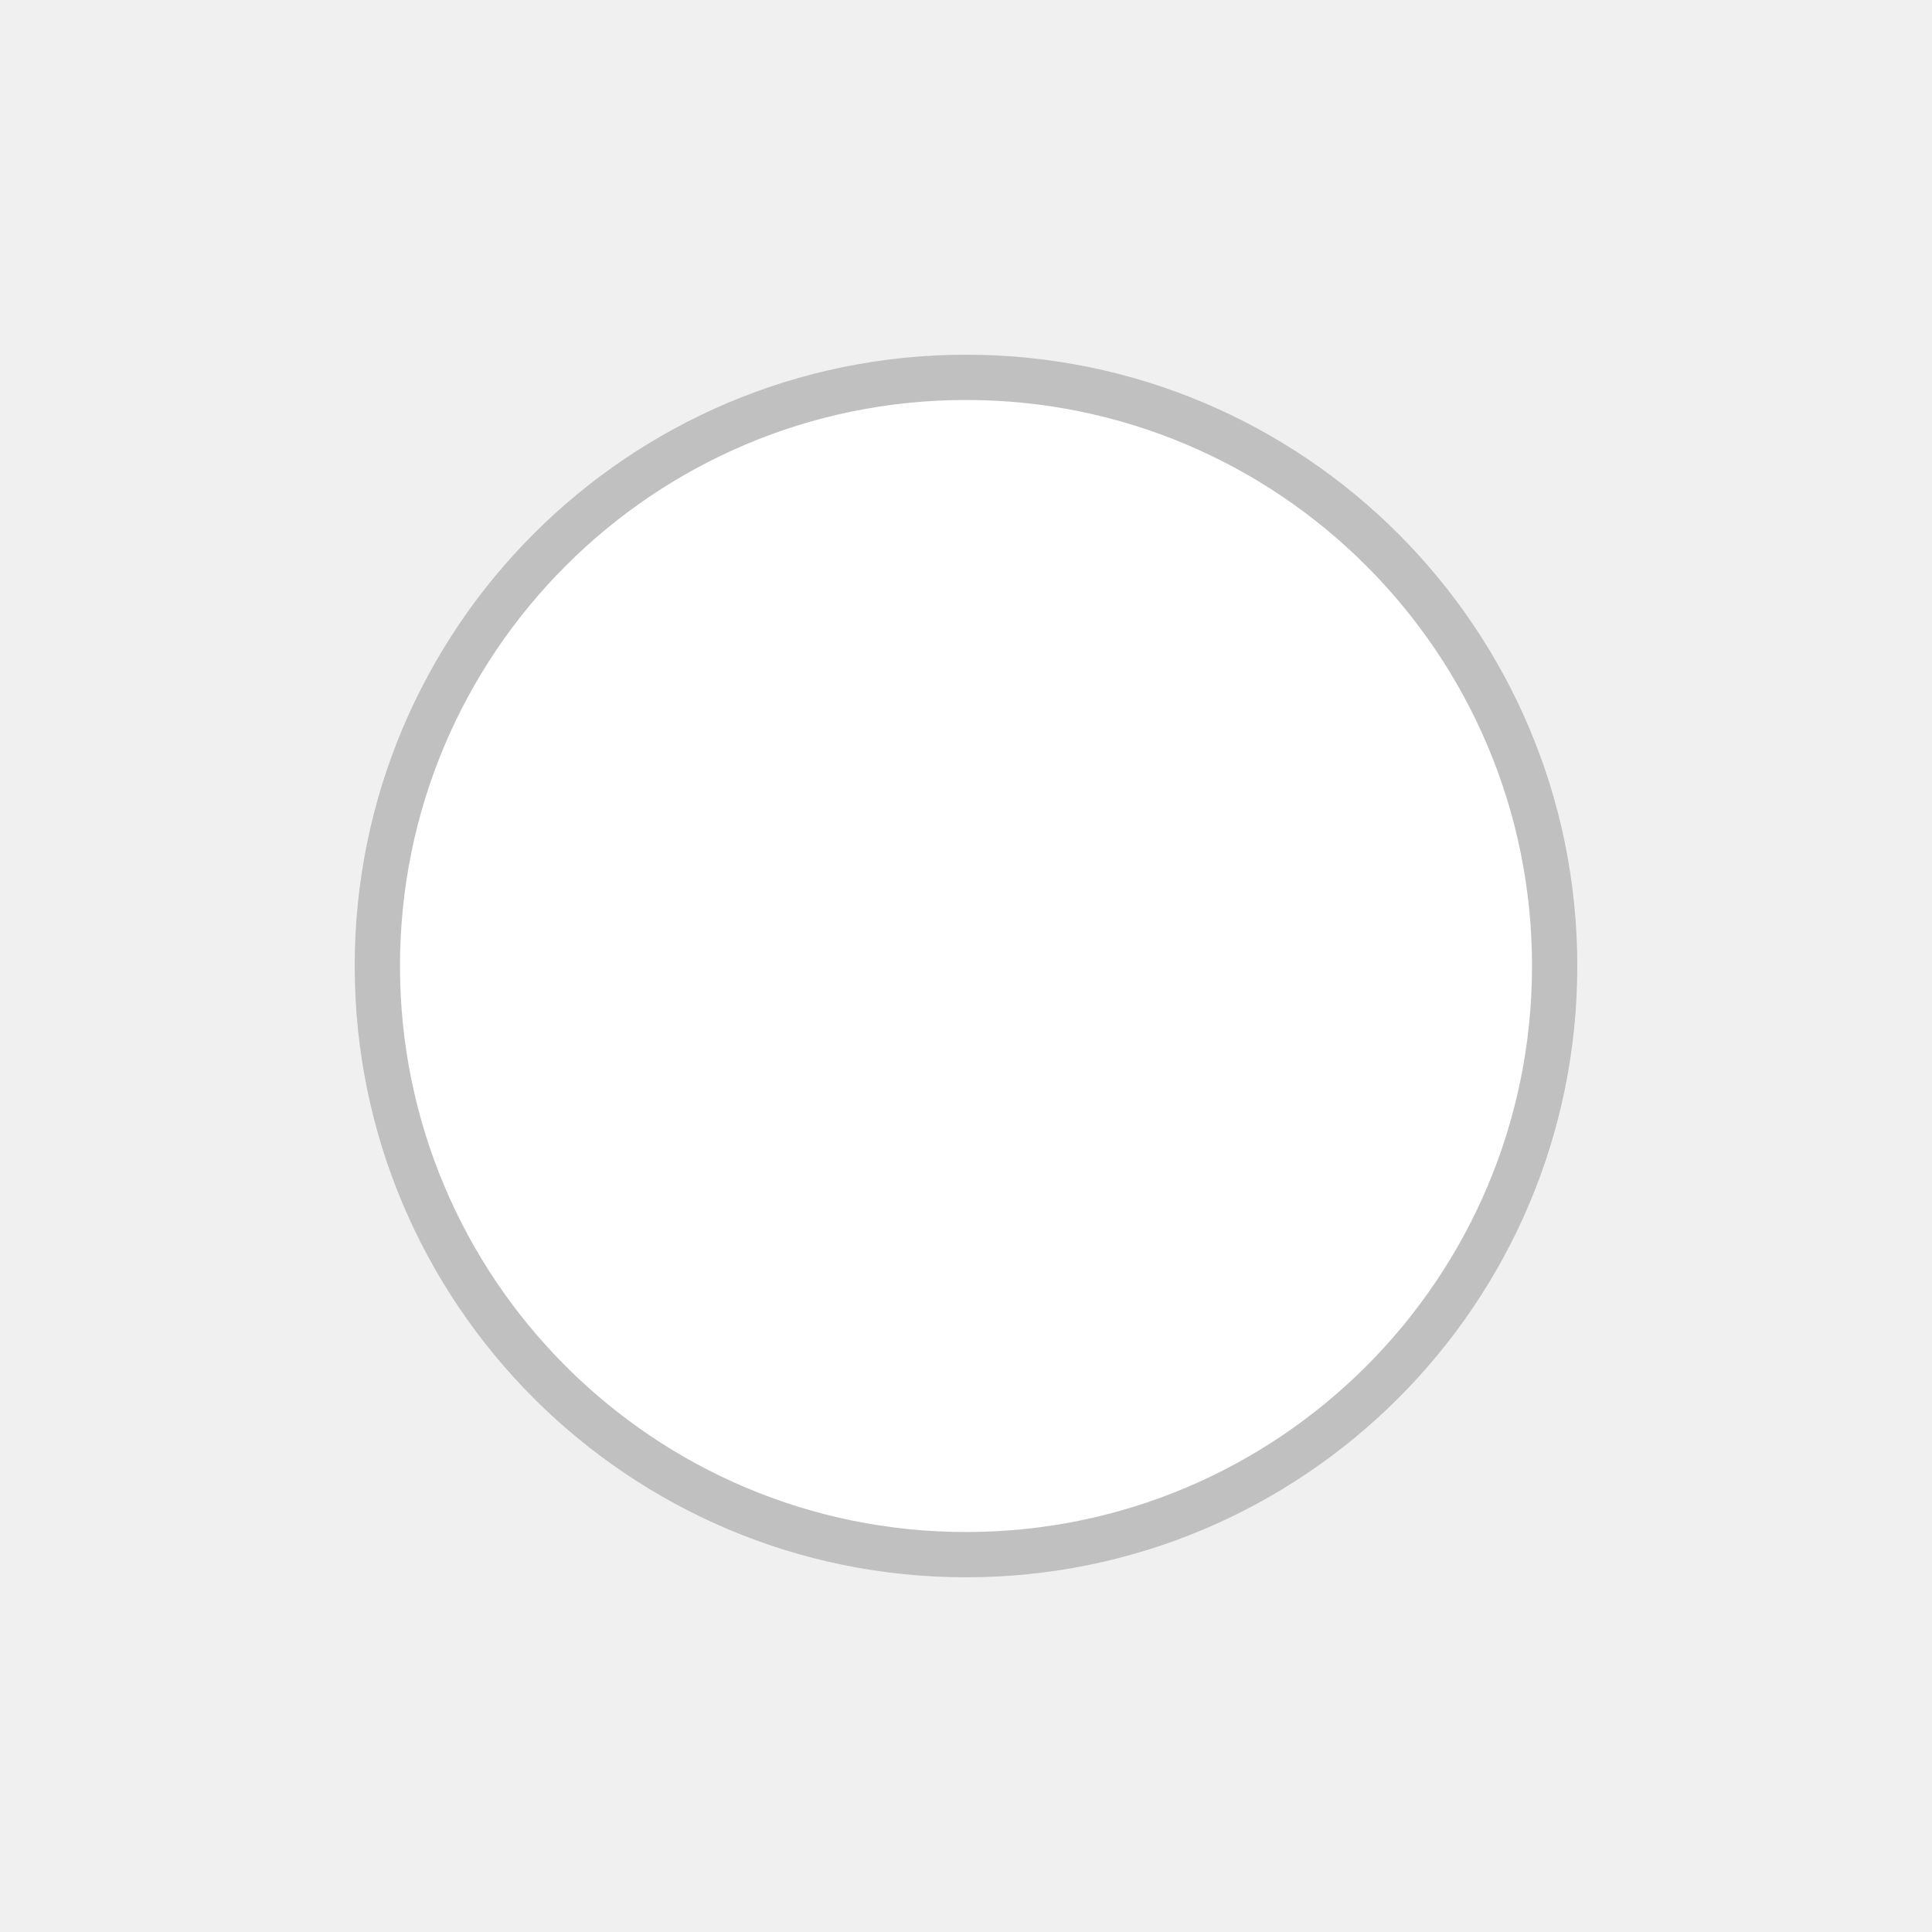
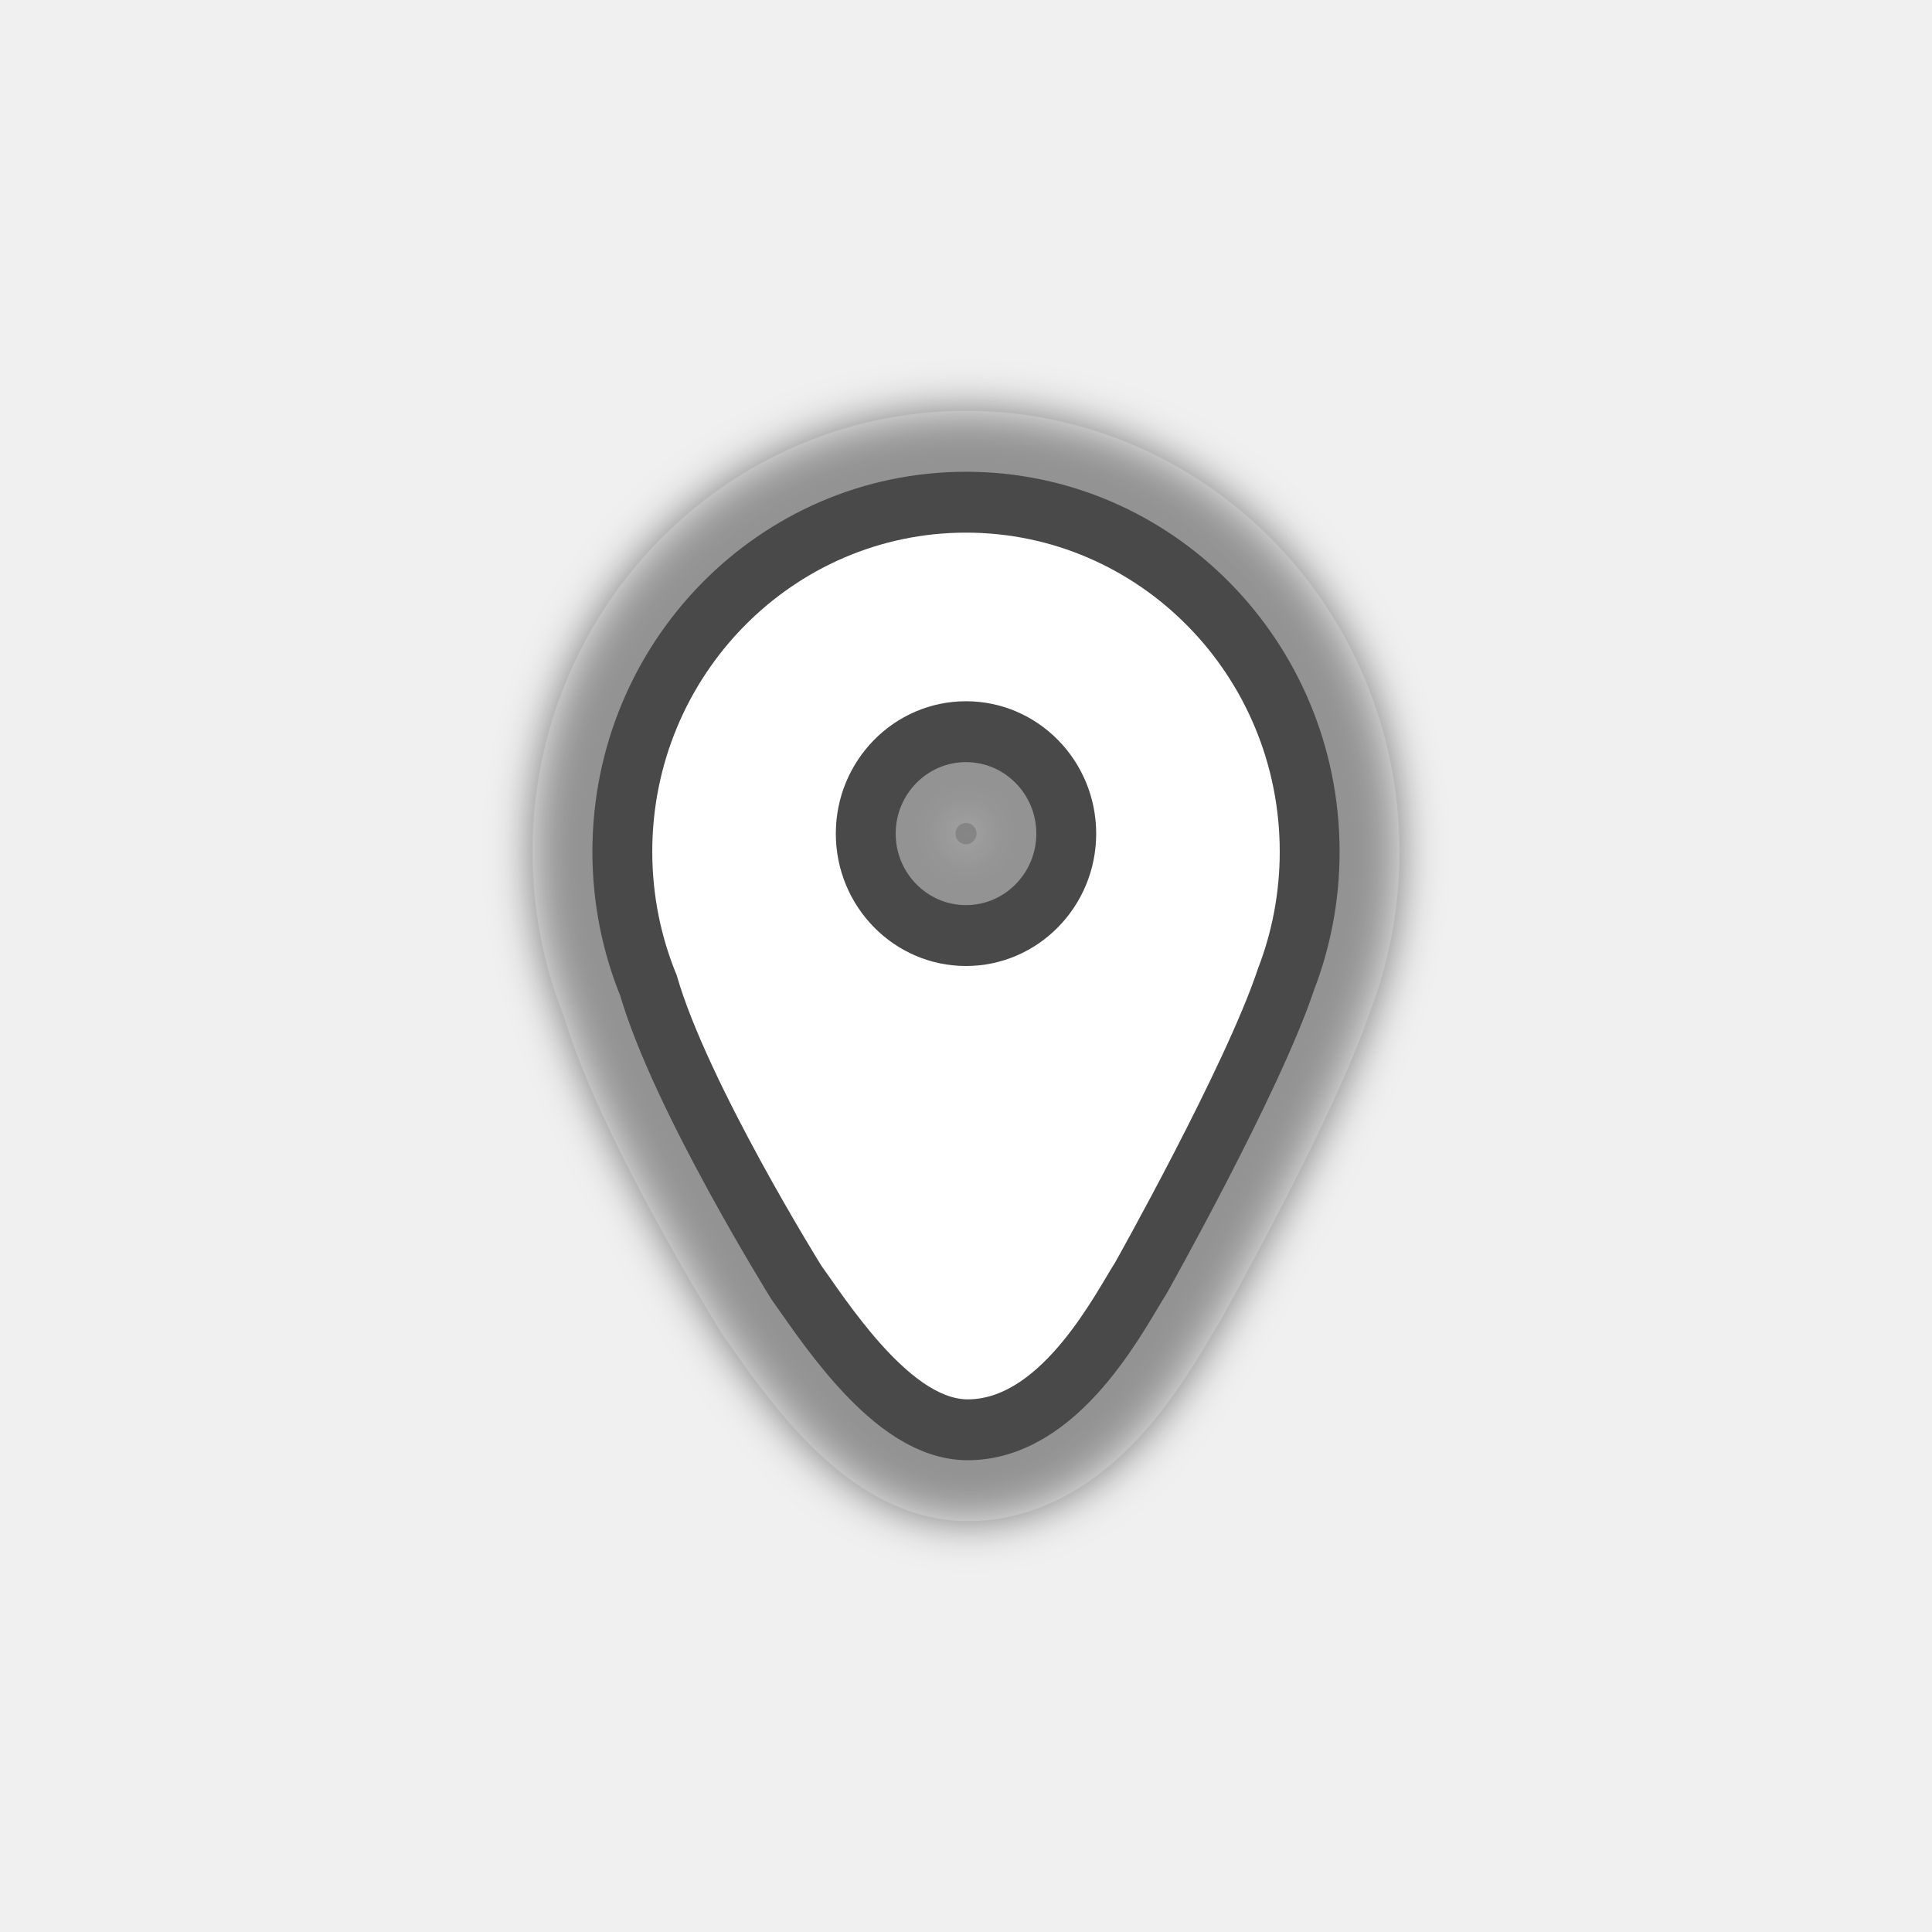
- <svg xmlns="http://www.w3.org/2000/svg" width="512" height="512" viewBox="0 0 512 512" version="1.1" id="svg1">
-   <defs id="defs1" />
-   <g id="layer1" transform="translate(729.032,-445.3723)">
-     <g id="g6" style="stroke:#000000;stroke-width:24;stroke-linecap:round;stroke-linejoin:round;stroke-dasharray:none;stroke-opacity:0.2">
-       <path style="fill:#f0e68c;fill-opacity:1;stroke:#000000;stroke-width:13.542;stroke-linecap:round;stroke-linejoin:round;stroke-dasharray:none;stroke-opacity:0.2;paint-order:markers stroke fill" id="path1" d="m 294.492,48.235 41.848,84.793 93.574,13.597 -67.711,66.002 15.984,93.196 -83.695,-44.001 -83.695,44.001 15.984,-93.196 -67.711,-66.002 93.574,-13.597 z" transform="matrix(1.772242,0,0,1.772242,-265.9105,-57.73682)" />
-       <path style="fill:#ffffff;fill-opacity:1;stroke:#000000;stroke-width:26.727;stroke-linecap:round;stroke-linejoin:round;stroke-dasharray:none;stroke-opacity:0.2;paint-order:markers stroke fill" id="path5" d="m 991.484,83.472 78.174,144.548 144.548,78.174 -144.548,78.174 -78.174,144.548 -78.174,-144.548 -144.548,-78.174 144.548,-78.174 z" transform="matrix(0.8979819,0,0,0.8979819,35.04964,30.08779)" />
-       <path style="fill:#ffffff;fill-opacity:1;stroke:#000000;stroke-width:29.783;stroke-linecap:round;stroke-linejoin:round;stroke-dasharray:none;stroke-opacity:0.2;paint-order:markers stroke fill" id="path6" d="m 181.595,511.689 98.559,172.369 99.996,171.539 -198.556,-0.83 -198.556,0.83 99.996,-171.539 z" transform="matrix(0.8058199,0,0,0.8058199,117.62,293.6341)" />
-       <circle style="fill:#ffffff;fill-opacity:1;stroke:#000000;stroke-width:24;stroke-linecap:round;stroke-linejoin:round;stroke-opacity:0.2;paint-order:markers stroke fill" id="path4" cx="-473.032" cy="701.372" r="150" />
+ <svg xmlns="http://www.w3.org/2000/svg" width="512" height="512" viewBox="0 0 512 512" version="1.1" id="svg1" xml:space="preserve">
+   <defs id="defs1">
+     <filter style="color-interpolation-filters:sRGB" id="filter53" x="-0.272" y="-0.201" width="1.545" height="1.401">
+       <feGaussianBlur stdDeviation="29.083" id="feGaussianBlur53" />
+     </filter>
+   </defs>
+   <g id="layer1" transform="translate(-1112.67,-655.0168)">
+     <g id="g46" transform="matrix(0.784273,0,0,0.7975357,295.2592,184.4484)" style="stroke-width:1.264">
+       <g id="g53" transform="matrix(0.2479047,0,0,0.2479047,933.8613,-70.83673)" style="clip-rule:evenodd;opacity:0.5;fill:#000000;fill-opacity:1;fill-rule:evenodd;stroke:#000000;stroke-width:326.427;stroke-linejoin:round;stroke-miterlimit:2;stroke-dasharray:none;stroke-opacity:1;filter:url(#filter53)">
+         <path d="m 1359.603,3972.978 c -21.443,-50.945 -33.297,-106.901 -33.297,-165.605 0,-236.016 191.615,-427.632 427.631,-427.632 236.016,0 427.631,191.616 427.631,427.632 0,55.263 -10.505,108.091 -29.626,156.596 l -0.106,0.317 c -43.567,129.434 -194.805,394.013 -194.805,394.013 -24.725,37.576 -98.702,183.179 -200.748,183.179 -80.679,0 -170.365,-139.98 -199.389,-178.984 0,0 -155.285,-245.191 -197.291,-389.516 z m 394.334,-367.245 c -97.931,0 -177.439,79.507 -177.439,177.438 0,97.931 79.508,177.439 177.439,177.439 97.931,0 177.439,-79.508 177.439,-177.439 0,-97.931 -79.508,-177.438 -177.439,-177.438 z" style="fill:#000000;fill-opacity:1;stroke:#000000;stroke-width:326.427;stroke-dasharray:none;stroke-opacity:1" id="path52" />
+       </g>
+       <g id="g44" transform="matrix(0.2479047,0,0,0.2479047,933.8613,-70.83673)" style="clip-rule:evenodd;opacity:0.2;fill:none;fill-opacity:1;fill-rule:evenodd;stroke:#ffffff;stroke-width:326.428;stroke-linejoin:round;stroke-miterlimit:2;stroke-dasharray:none;stroke-opacity:1">
+         <path d="m 1359.603,3972.978 c -21.443,-50.945 -33.297,-106.901 -33.297,-165.605 0,-236.016 191.615,-427.632 427.631,-427.632 236.016,0 427.631,191.616 427.631,427.632 0,55.263 -10.505,108.091 -29.626,156.596 l -0.106,0.317 c -43.567,129.434 -194.805,394.013 -194.805,394.013 -24.725,37.576 -98.702,183.179 -200.748,183.179 -80.679,0 -170.365,-139.98 -199.389,-178.984 0,0 -155.285,-245.191 -197.291,-389.516 z m 394.334,-367.245 c -97.931,0 -177.439,79.507 -177.439,177.438 0,97.931 79.508,177.439 177.439,177.439 97.931,0 177.439,-79.508 177.439,-177.439 0,-97.931 -79.508,-177.438 -177.439,-177.438 z" style="fill:none;fill-opacity:1;stroke:#ffffff;stroke-width:326.428;stroke-dasharray:none;stroke-opacity:1" id="path43" />
+       </g>
+       <g id="g40" transform="matrix(0.2479047,0,0,0.2479047,933.8613,-70.83673)" style="clip-rule:evenodd;opacity:0.5;fill:none;fill-opacity:1;fill-rule:evenodd;stroke:#000000;stroke-width:163.215;stroke-linejoin:round;stroke-miterlimit:2;stroke-dasharray:none;stroke-opacity:1">
+         <path d="m 1359.603,3972.978 c -21.443,-50.945 -33.297,-106.901 -33.297,-165.605 0,-236.016 191.615,-427.632 427.631,-427.632 236.016,0 427.631,191.616 427.631,427.632 0,55.263 -10.505,108.091 -29.626,156.596 l -0.106,0.317 c -43.567,129.434 -194.805,394.013 -194.805,394.013 -24.725,37.576 -98.702,183.179 -200.748,183.179 -80.679,0 -170.365,-139.98 -199.389,-178.984 0,0 -155.285,-245.191 -197.291,-389.516 z m 394.334,-367.245 c -97.931,0 -177.439,79.507 -177.439,177.438 0,97.931 79.508,177.439 177.439,177.439 97.931,0 177.439,-79.508 177.439,-177.439 0,-97.931 -79.508,-177.438 -177.439,-177.438 z" style="fill:none;fill-opacity:1;stroke:#000000;stroke-width:163.215;stroke-dasharray:none;stroke-opacity:1" id="path39" />
+       </g>
+       <g id="Layer6" transform="matrix(0.2479047,0,0,0.2479047,933.8613,-70.83673)" style="clip-rule:evenodd;fill:#ffffff;fill-opacity:1;fill-rule:evenodd;stroke-width:5.1;stroke-linejoin:round;stroke-miterlimit:2">
+         <path d="m 1359.603,3972.978 c -21.443,-50.945 -33.297,-106.901 -33.297,-165.605 0,-236.016 191.615,-427.632 427.631,-427.632 236.016,0 427.631,191.616 427.631,427.632 0,55.263 -10.505,108.091 -29.626,156.596 l -0.106,0.317 c -43.567,129.434 -194.805,394.013 -194.805,394.013 -24.725,37.576 -98.702,183.179 -200.748,183.179 -80.679,0 -170.365,-139.98 -199.389,-178.984 0,0 -155.285,-245.191 -197.291,-389.516 z m 394.334,-367.245 c -97.931,0 -177.439,79.507 -177.439,177.438 0,97.931 79.508,177.439 177.439,177.439 97.931,0 177.439,-79.508 177.439,-177.439 0,-97.931 -79.508,-177.438 -177.439,-177.438 z" style="fill:#ffffff;fill-opacity:1;stroke-width:5.1" id="path5" />
+       </g>
    </g>
  </g>
</svg>
